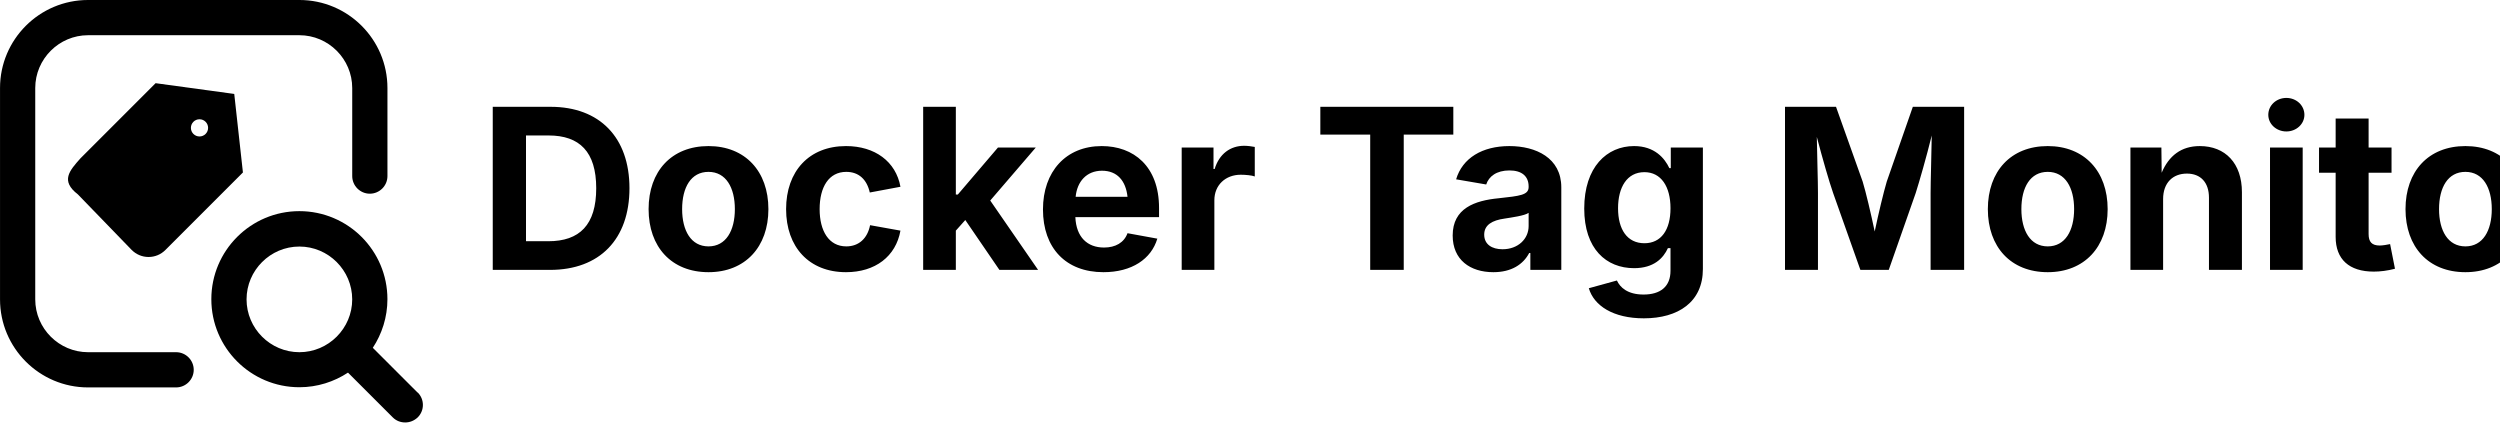
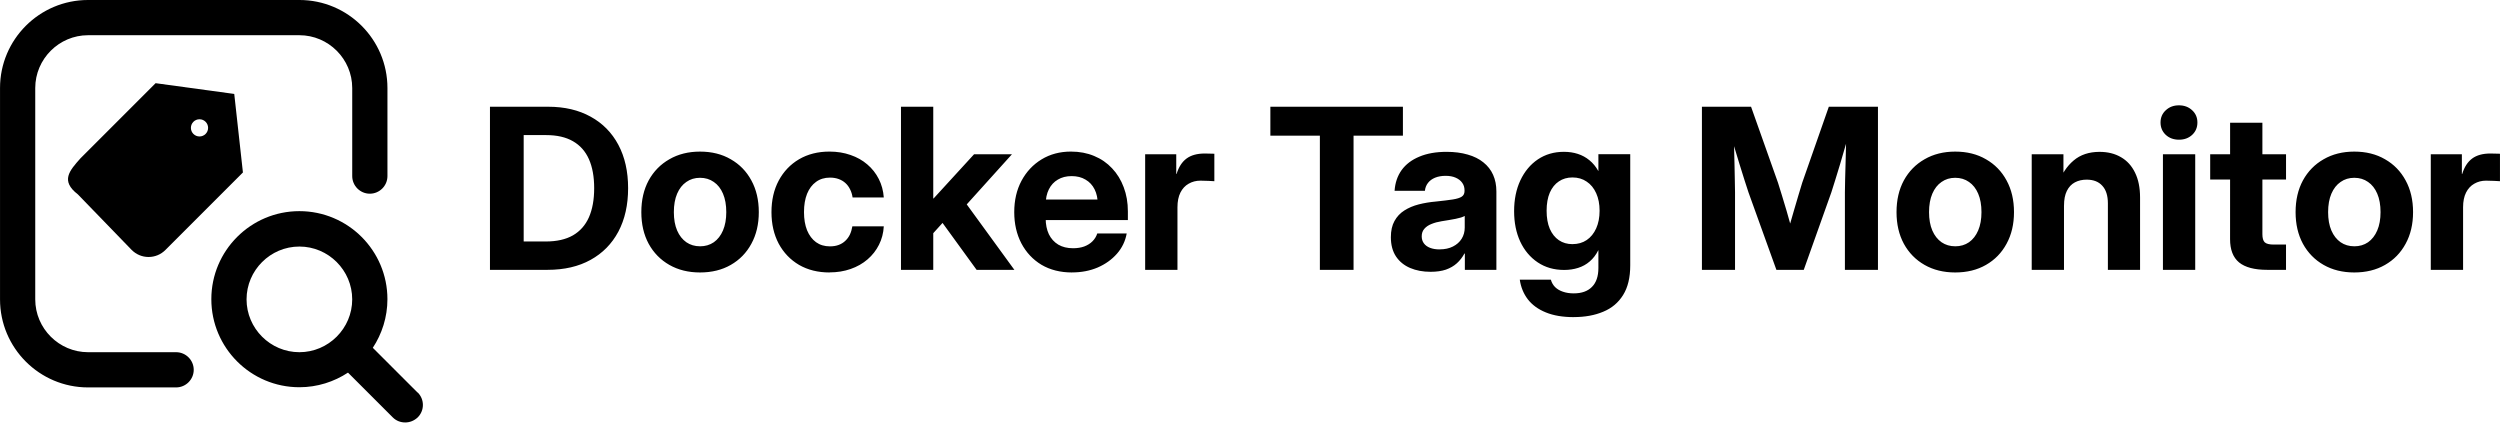
<svg xmlns="http://www.w3.org/2000/svg" width="136.292mm" height="23.032mm" viewBox="0 0 136.292 23.032" version="1.1" id="svg1">
  <defs id="defs1" />
  <g id="layer1" transform="translate(-11.34768,-88.17714)">
-     <text xml:space="preserve" style="font-size:12.221px;font-family:Inter;-inkscape-font-specification:Inter;fill:#000000;fill-opacity:1;stroke:none;stroke-width:0.815;paint-order:markers fill stroke" x="37.397" y="102.888" id="text1">
-       <tspan id="tspan1" style="font-style:normal;font-variant:normal;font-weight:bold;font-stretch:normal;font-family:Inter;-inkscape-font-specification:Inter;fill:#000000;fill-opacity:1;stroke:none;stroke-width:0.815" x="37.397" y="102.888">Docker Tag Monitor</tspan>
-     </text>
+     <path style="font-weight:bold;font-size:12.221px;font-family:Inter;-inkscape-font-specification:Inter;stroke-width:0.815;paint-order:markers fill stroke" d="m 41.198,102.888 h -2.297 v -1.546 h 2.202 q 0.895,0 1.48,-0.334 0.585,-0.34 0.871,-0.985 0.286,-0.65 0.286,-1.587 0,-0.937 -0.286,-1.581 -0.286,-0.644 -0.871,-0.979 -0.579,-0.334 -1.462,-0.334 h -2.262 v -1.546 h 2.375 q 1.337,0 2.315,0.543 0.979,0.537 1.51,1.534 0.531,0.997 0.531,2.363 0,1.366 -0.531,2.369 -0.531,0.997 -1.516,1.54 -0.979,0.543 -2.345,0.543 z m -1.301,-8.891 v 8.891 h -1.838 v -8.891 z m 9.613,9.034 q -0.949,0 -1.671,-0.412 -0.722,-0.412 -1.128,-1.152 -0.4,-0.74 -0.4,-1.725 0,-0.991 0.4,-1.73 0.406,-0.74 1.128,-1.152 0.722,-0.418 1.671,-0.418 0.961,0 1.677,0.418 0.722,0.412 1.122,1.152 0.406,0.74 0.406,1.73 0,0.985 -0.406,1.725 -0.4,0.74 -1.122,1.152 -0.716,0.412 -1.677,0.412 z m 0,-1.426 q 0.43,0 0.752,-0.221 0.322,-0.227 0.501,-0.644 0.179,-0.418 0.179,-0.997 0,-0.591 -0.179,-1.008 -0.179,-0.418 -0.501,-0.638 -0.322,-0.227 -0.752,-0.227 -0.424,0 -0.746,0.227 -0.322,0.221 -0.501,0.638 -0.179,0.418 -0.179,1.008 0,0.585 0.179,1.002 0.179,0.412 0.501,0.638 0.322,0.221 0.746,0.221 z m 7.059,1.426 q -0.943,0 -1.659,-0.412 -0.71,-0.418 -1.11,-1.158 -0.394,-0.746 -0.394,-1.719 0,-0.979 0.394,-1.719 0.4,-0.746 1.11,-1.164 0.716,-0.418 1.659,-0.418 0.621,0 1.146,0.185 0.525,0.179 0.913,0.513 0.394,0.334 0.627,0.794 0.233,0.454 0.274,1.008 h -1.701 q -0.036,-0.245 -0.137,-0.442 -0.095,-0.197 -0.251,-0.34 -0.155,-0.143 -0.37,-0.221 -0.209,-0.078 -0.477,-0.078 -0.442,0 -0.758,0.233 -0.316,0.227 -0.489,0.65 -0.167,0.418 -0.167,0.997 0,0.573 0.167,0.991 0.173,0.418 0.489,0.65 0.316,0.227 0.758,0.227 0.269,0 0.477,-0.078 0.209,-0.078 0.358,-0.221 0.155,-0.143 0.251,-0.34 0.095,-0.203 0.137,-0.454 h 1.713 q -0.03,0.549 -0.263,1.008 -0.227,0.454 -0.621,0.794 -0.394,0.34 -0.925,0.525 -0.525,0.185 -1.152,0.185 z m 5.49,-1.957 v -2.077 h 0.185 l 2.208,-2.411 H 66.517 l -2.858,3.169 h -0.406 z m -1.593,1.814 v -8.891 h 1.76 v 8.891 z m 4.123,0 -1.993,-2.745 1.164,-1.223 2.888,3.968 z m 5.203,0.143 q -0.955,0 -1.665,-0.418 -0.704,-0.424 -1.098,-1.17 -0.388,-0.746 -0.388,-1.701 0,-0.967 0.394,-1.707 0.4,-0.746 1.098,-1.17 0.698,-0.424 1.599,-0.424 0.698,0 1.265,0.239 0.567,0.233 0.979,0.674 0.412,0.436 0.633,1.032 0.227,0.597 0.227,1.319 v 0.471 h -5.567 v -1.122 h 4.72 l -0.794,0.269 q 0,-0.477 -0.173,-0.823 -0.173,-0.346 -0.495,-0.531 -0.316,-0.191 -0.758,-0.191 -0.436,0 -0.752,0.191 -0.316,0.185 -0.489,0.531 -0.173,0.346 -0.173,0.823 v 0.764 q 0,0.489 0.173,0.859 0.179,0.364 0.513,0.567 0.334,0.197 0.806,0.197 0.346,0 0.609,-0.096 0.269,-0.101 0.448,-0.28 0.185,-0.185 0.263,-0.43 h 1.605 q -0.113,0.627 -0.531,1.104 -0.418,0.477 -1.05,0.752 -0.633,0.269 -1.396,0.269 z m 3.986,-0.143 v -6.301 h 1.695 v 1.074 h 0.018 q 0.173,-0.567 0.543,-0.841 0.37,-0.274 0.997,-0.274 0.155,0 0.28,0.006 0.131,0 0.239,0.006 v 1.498 q -0.095,-0.006 -0.316,-0.018 -0.215,-0.012 -0.442,-0.012 -0.358,0 -0.644,0.167 -0.286,0.161 -0.448,0.483 -0.161,0.322 -0.161,0.8 v 3.413 z m 6.826,-7.316 v -1.575 h 7.226 v 1.575 h -2.691 v 7.316 H 83.303 v -7.316 z m 8.735,7.423 q -0.627,0 -1.116,-0.209 -0.489,-0.209 -0.77,-0.627 -0.28,-0.424 -0.28,-1.05 0,-0.531 0.197,-0.883 0.197,-0.358 0.537,-0.573 0.346,-0.221 0.788,-0.334 0.448,-0.113 0.937,-0.155 0.579,-0.06 0.919,-0.113 0.34,-0.054 0.489,-0.155 0.149,-0.101 0.149,-0.304 v -0.042 q 0,-0.233 -0.125,-0.406 -0.125,-0.179 -0.358,-0.28 -0.227,-0.101 -0.549,-0.101 -0.322,0 -0.573,0.101 -0.245,0.101 -0.388,0.286 -0.143,0.185 -0.167,0.43 h -1.653 q 0.042,-0.65 0.382,-1.128 0.346,-0.477 0.967,-0.734 0.621,-0.263 1.486,-0.263 0.644,0 1.152,0.149 0.507,0.143 0.853,0.424 0.352,0.28 0.531,0.68 0.179,0.4 0.179,0.907 v 4.273 h -1.719 v -0.889 h -0.024 q -0.167,0.31 -0.412,0.531 -0.245,0.221 -0.597,0.346 -0.352,0.119 -0.835,0.119 z m 0.489,-1.223 q 0.424,0 0.728,-0.155 0.31,-0.155 0.477,-0.424 0.167,-0.269 0.167,-0.609 v -0.633 q -0.078,0.042 -0.203,0.084 -0.125,0.036 -0.292,0.072 -0.167,0.03 -0.364,0.066 -0.197,0.036 -0.406,0.066 -0.304,0.048 -0.549,0.149 -0.245,0.096 -0.388,0.263 -0.143,0.161 -0.143,0.412 0,0.221 0.119,0.382 0.119,0.161 0.34,0.245 0.221,0.084 0.513,0.084 z m 7.316,3.694 q -0.895,0 -1.522,-0.257 -0.621,-0.251 -0.979,-0.71 -0.352,-0.459 -0.442,-1.074 h 1.695 q 0.066,0.239 0.233,0.406 0.173,0.167 0.43,0.251 0.257,0.089 0.585,0.089 0.644,0 0.991,-0.352 0.352,-0.352 0.352,-1.032 v -0.967 h -0.006 q -0.185,0.37 -0.465,0.609 -0.274,0.239 -0.633,0.352 -0.352,0.113 -0.764,0.113 -0.823,0 -1.438,-0.412 -0.615,-0.412 -0.955,-1.134 -0.334,-0.722 -0.334,-1.659 0,-0.949 0.34,-1.677 0.346,-0.734 0.955,-1.146 0.615,-0.412 1.42,-0.412 0.412,0 0.758,0.113 0.352,0.113 0.633,0.346 0.286,0.233 0.483,0.585 h 0.006 v -0.913 h 1.736 v 6.057 q 0,0.997 -0.388,1.617 -0.388,0.627 -1.086,0.913 -0.692,0.292 -1.605,0.292 z m -0.072,-3.98 q 0.448,0 0.776,-0.221 0.334,-0.227 0.519,-0.638 0.185,-0.412 0.185,-0.961 0,-0.549 -0.185,-0.955 -0.185,-0.412 -0.519,-0.633 -0.328,-0.227 -0.776,-0.227 -0.424,0 -0.74,0.215 -0.316,0.209 -0.495,0.615 -0.173,0.406 -0.173,0.985 0,0.579 0.173,0.985 0.179,0.406 0.495,0.621 0.316,0.215 0.74,0.215 z m 7.059,1.402 v -8.891 h 2.679 l 1.468,4.141 q 0.089,0.28 0.215,0.692 0.125,0.406 0.257,0.853 0.131,0.442 0.239,0.847 0.113,0.406 0.185,0.674 h -0.459 q 0.072,-0.269 0.179,-0.674 0.113,-0.406 0.245,-0.847 0.131,-0.448 0.251,-0.853 0.125,-0.412 0.209,-0.692 l 1.45,-4.141 h 2.679 v 8.891 h -1.802 v -4.225 q 0,-0.298 0.012,-0.71 0.012,-0.412 0.024,-0.877 0.012,-0.471 0.024,-0.949 0.012,-0.483 0.018,-0.913 h 0.221 q -0.137,0.471 -0.286,0.967 -0.143,0.495 -0.28,0.961 -0.137,0.465 -0.263,0.859 -0.119,0.388 -0.209,0.662 l -1.504,4.225 h -1.492 l -1.522,-4.225 q -0.089,-0.274 -0.215,-0.662 -0.125,-0.394 -0.269,-0.859 -0.137,-0.465 -0.292,-0.961 -0.149,-0.495 -0.292,-0.967 h 0.263 q 0.006,0.43 0.018,0.913 0.012,0.477 0.024,0.949 0.012,0.465 0.018,0.877 0.012,0.412 0.012,0.71 v 4.225 z m 13.808,0.143 q -0.949,0 -1.671,-0.412 -0.722,-0.412 -1.128,-1.152 -0.4,-0.74 -0.4,-1.725 0,-0.991 0.4,-1.73 0.406,-0.74 1.128,-1.152 0.722,-0.418 1.671,-0.418 0.961,0 1.677,0.418 0.722,0.412 1.122,1.152 0.406,0.74 0.406,1.73 0,0.985 -0.406,1.725 -0.4,0.74 -1.122,1.152 -0.716,0.412 -1.677,0.412 z m 0,-1.426 q 0.43,0 0.752,-0.221 0.322,-0.227 0.501,-0.644 0.179,-0.418 0.179,-0.997 0,-0.591 -0.179,-1.008 -0.179,-0.418 -0.501,-0.638 -0.322,-0.227 -0.752,-0.227 -0.424,0 -0.746,0.227 -0.322,0.221 -0.501,0.638 -0.179,0.418 -0.179,1.008 0,0.585 0.179,1.002 0.179,0.412 0.501,0.638 0.322,0.221 0.746,0.221 z m 5.931,-2.22 v 3.503 h -1.76 v -6.301 h 1.73 v 1.641 h -0.298 q 0.298,-0.835 0.853,-1.301 0.555,-0.471 1.414,-0.471 0.674,0 1.17,0.292 0.495,0.286 0.764,0.841 0.274,0.555 0.274,1.355 v 3.944 h -1.754 v -3.622 q 0,-0.633 -0.304,-0.961 -0.298,-0.334 -0.853,-0.334 -0.364,0 -0.644,0.149 -0.28,0.149 -0.436,0.465 -0.155,0.31 -0.155,0.8 z m 5.394,3.503 v -6.301 h 1.76 v 6.301 z m 0.877,-7.095 q -0.436,0 -0.722,-0.263 -0.286,-0.269 -0.286,-0.674 0,-0.406 0.286,-0.668 0.286,-0.269 0.716,-0.269 0.436,0 0.722,0.269 0.286,0.263 0.286,0.668 0,0.406 -0.286,0.674 -0.286,0.263 -0.716,0.263 z m 5.834,0.794 v 1.378 h -4.135 v -1.378 z m -3.049,-1.719 h 1.76 v 6.075 q 0,0.316 0.125,0.442 0.131,0.125 0.489,0.125 0.149,0 0.352,0 0.209,0 0.322,0 v 1.378 q -0.161,0 -0.448,0 -0.286,0 -0.579,0 -1.038,0 -1.534,-0.406 -0.489,-0.406 -0.489,-1.265 z m 6.769,8.163 q -0.949,0 -1.671,-0.412 -0.722,-0.412 -1.128,-1.152 -0.4,-0.74 -0.4,-1.725 0,-0.991 0.4,-1.73 0.406,-0.74 1.128,-1.152 0.722,-0.418 1.671,-0.418 0.961,0 1.677,0.418 0.722,0.412 1.122,1.152 0.406,0.74 0.406,1.73 0,0.985 -0.406,1.725 -0.4,0.74 -1.122,1.152 -0.716,0.412 -1.677,0.412 z m 0,-1.426 q 0.43,0 0.752,-0.221 0.322,-0.227 0.501,-0.644 0.179,-0.418 0.179,-0.997 0,-0.591 -0.179,-1.008 -0.179,-0.418 -0.501,-0.638 -0.322,-0.227 -0.752,-0.227 -0.424,0 -0.746,0.227 -0.322,0.221 -0.501,0.638 -0.179,0.418 -0.179,1.008 0,0.585 0.179,1.002 0.179,0.412 0.501,0.638 0.322,0.221 0.746,0.221 z m 4.171,1.283 v -6.301 h 1.695 v 1.074 h 0.018 q 0.173,-0.567 0.543,-0.841 0.37,-0.274 0.997,-0.274 0.155,0 0.28,0.006 0.131,0 0.239,0.006 v 1.498 q -0.096,-0.006 -0.316,-0.018 -0.215,-0.012 -0.442,-0.012 -0.358,0 -0.644,0.167 -0.286,0.161 -0.448,0.483 -0.161,0.322 -0.161,0.8 v 3.413 z" id="text1" aria-label="Docker Tag Monitor" />
    <path d="m 34.111,109.577 -2.439,-2.439 c 0.499,-0.758 0.797,-1.671 0.797,-2.65 0,-2.65 -2.151,-4.8 -4.8,-4.8 -2.65,0 -4.8,2.151 -4.8,4.8 0,2.65 2.151,4.8 4.8,4.8 0.979,0 1.891,-0.298 2.65,-0.797 l 2.439,2.439 c 0.192,0.192 0.432,0.278 0.682,0.278 0.25,0 0.49,-0.096 0.682,-0.278 0.374,-0.374 0.374,-0.979 0,-1.354 z m -9.322,-5.079 c 0,-1.584 1.296,-2.88 2.88,-2.88 1.584,0 2.88,1.296 2.88,2.88 0,1.584 -1.296,2.88 -2.88,2.88 -1.584,0 -2.88,-1.296 -2.88,-2.88 z m -2.88,3.84 c 0,0.528 -0.432,0.96 -0.96,0.96 h -4.8 c -2.65,0 -4.8,-2.151 -4.8,-4.8 V 92.977 c 0,-2.65 2.151,-4.8 4.8,-4.8 h 11.521 c 2.65,0 4.8,2.151 4.8,4.8 v 4.8 c 0,0.528 -0.432,0.96 -0.96,0.96 -0.528,0 -0.96,-0.432 -0.96,-0.96 v -4.8 c 0,-1.584 -1.296,-2.88 -2.88,-2.88 h -11.521 c -1.584,0 -2.88,1.296 -2.88,2.88 v 11.521 c 0,1.584 1.296,2.88 2.88,2.88 h 4.8 c 0.528,0 0.96,0.432 0.96,0.96 z" id="path1" style="stroke-width:0.96" />
    <path d="m 15.746,96.797 4.085,-4.085 4.287,0.586 0.473,4.281 -4.229,4.229 c -0.244,0.244 -0.569,0.379 -0.915,0.379 -0.346,0 -0.671,-0.135 -0.921,-0.384 l -2.93,-3.026 c -0.96,-0.739 -0.472,-1.284 0.148,-1.979 z m 6.478,-1.18 c 0.259,0 0.469,-0.21 0.469,-0.469 0,-0.259 -0.21,-0.469 -0.469,-0.469 -0.259,0 -0.469,0.21 -0.469,0.469 0,0.259 0.21,0.469 0.469,0.469 z" id="path1-9" style="stroke-width:0.469" />
  </g>
</svg>
